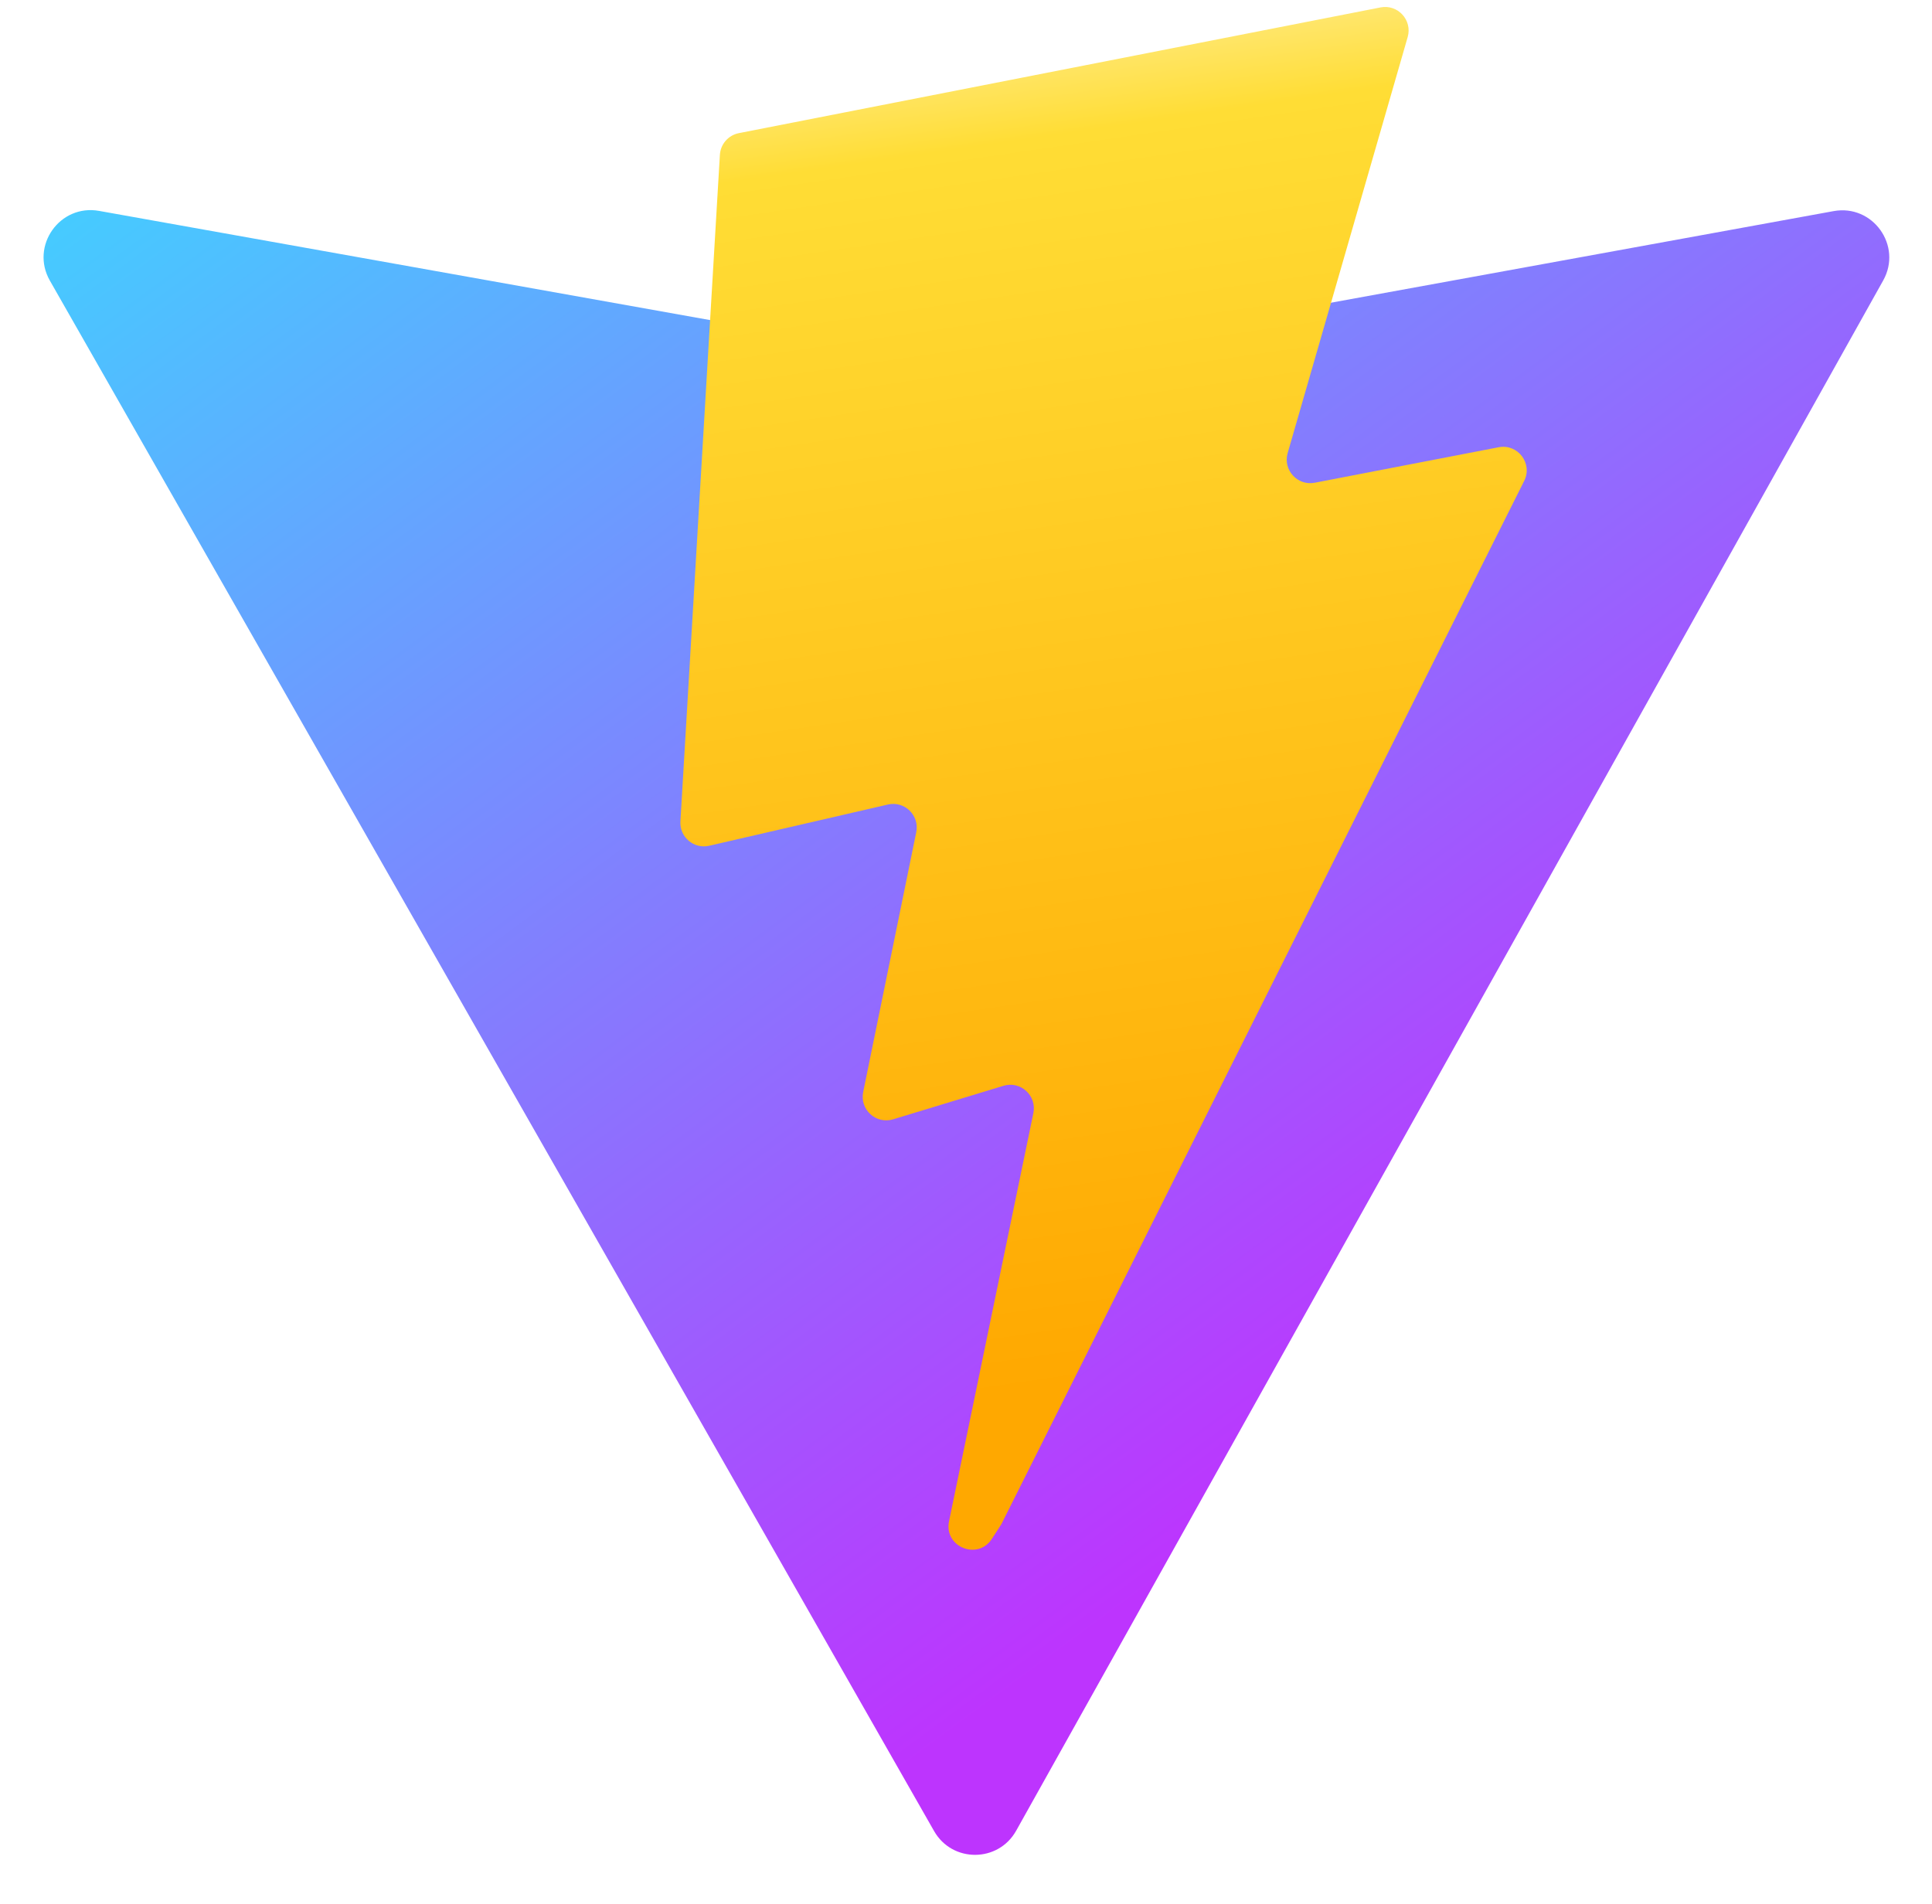
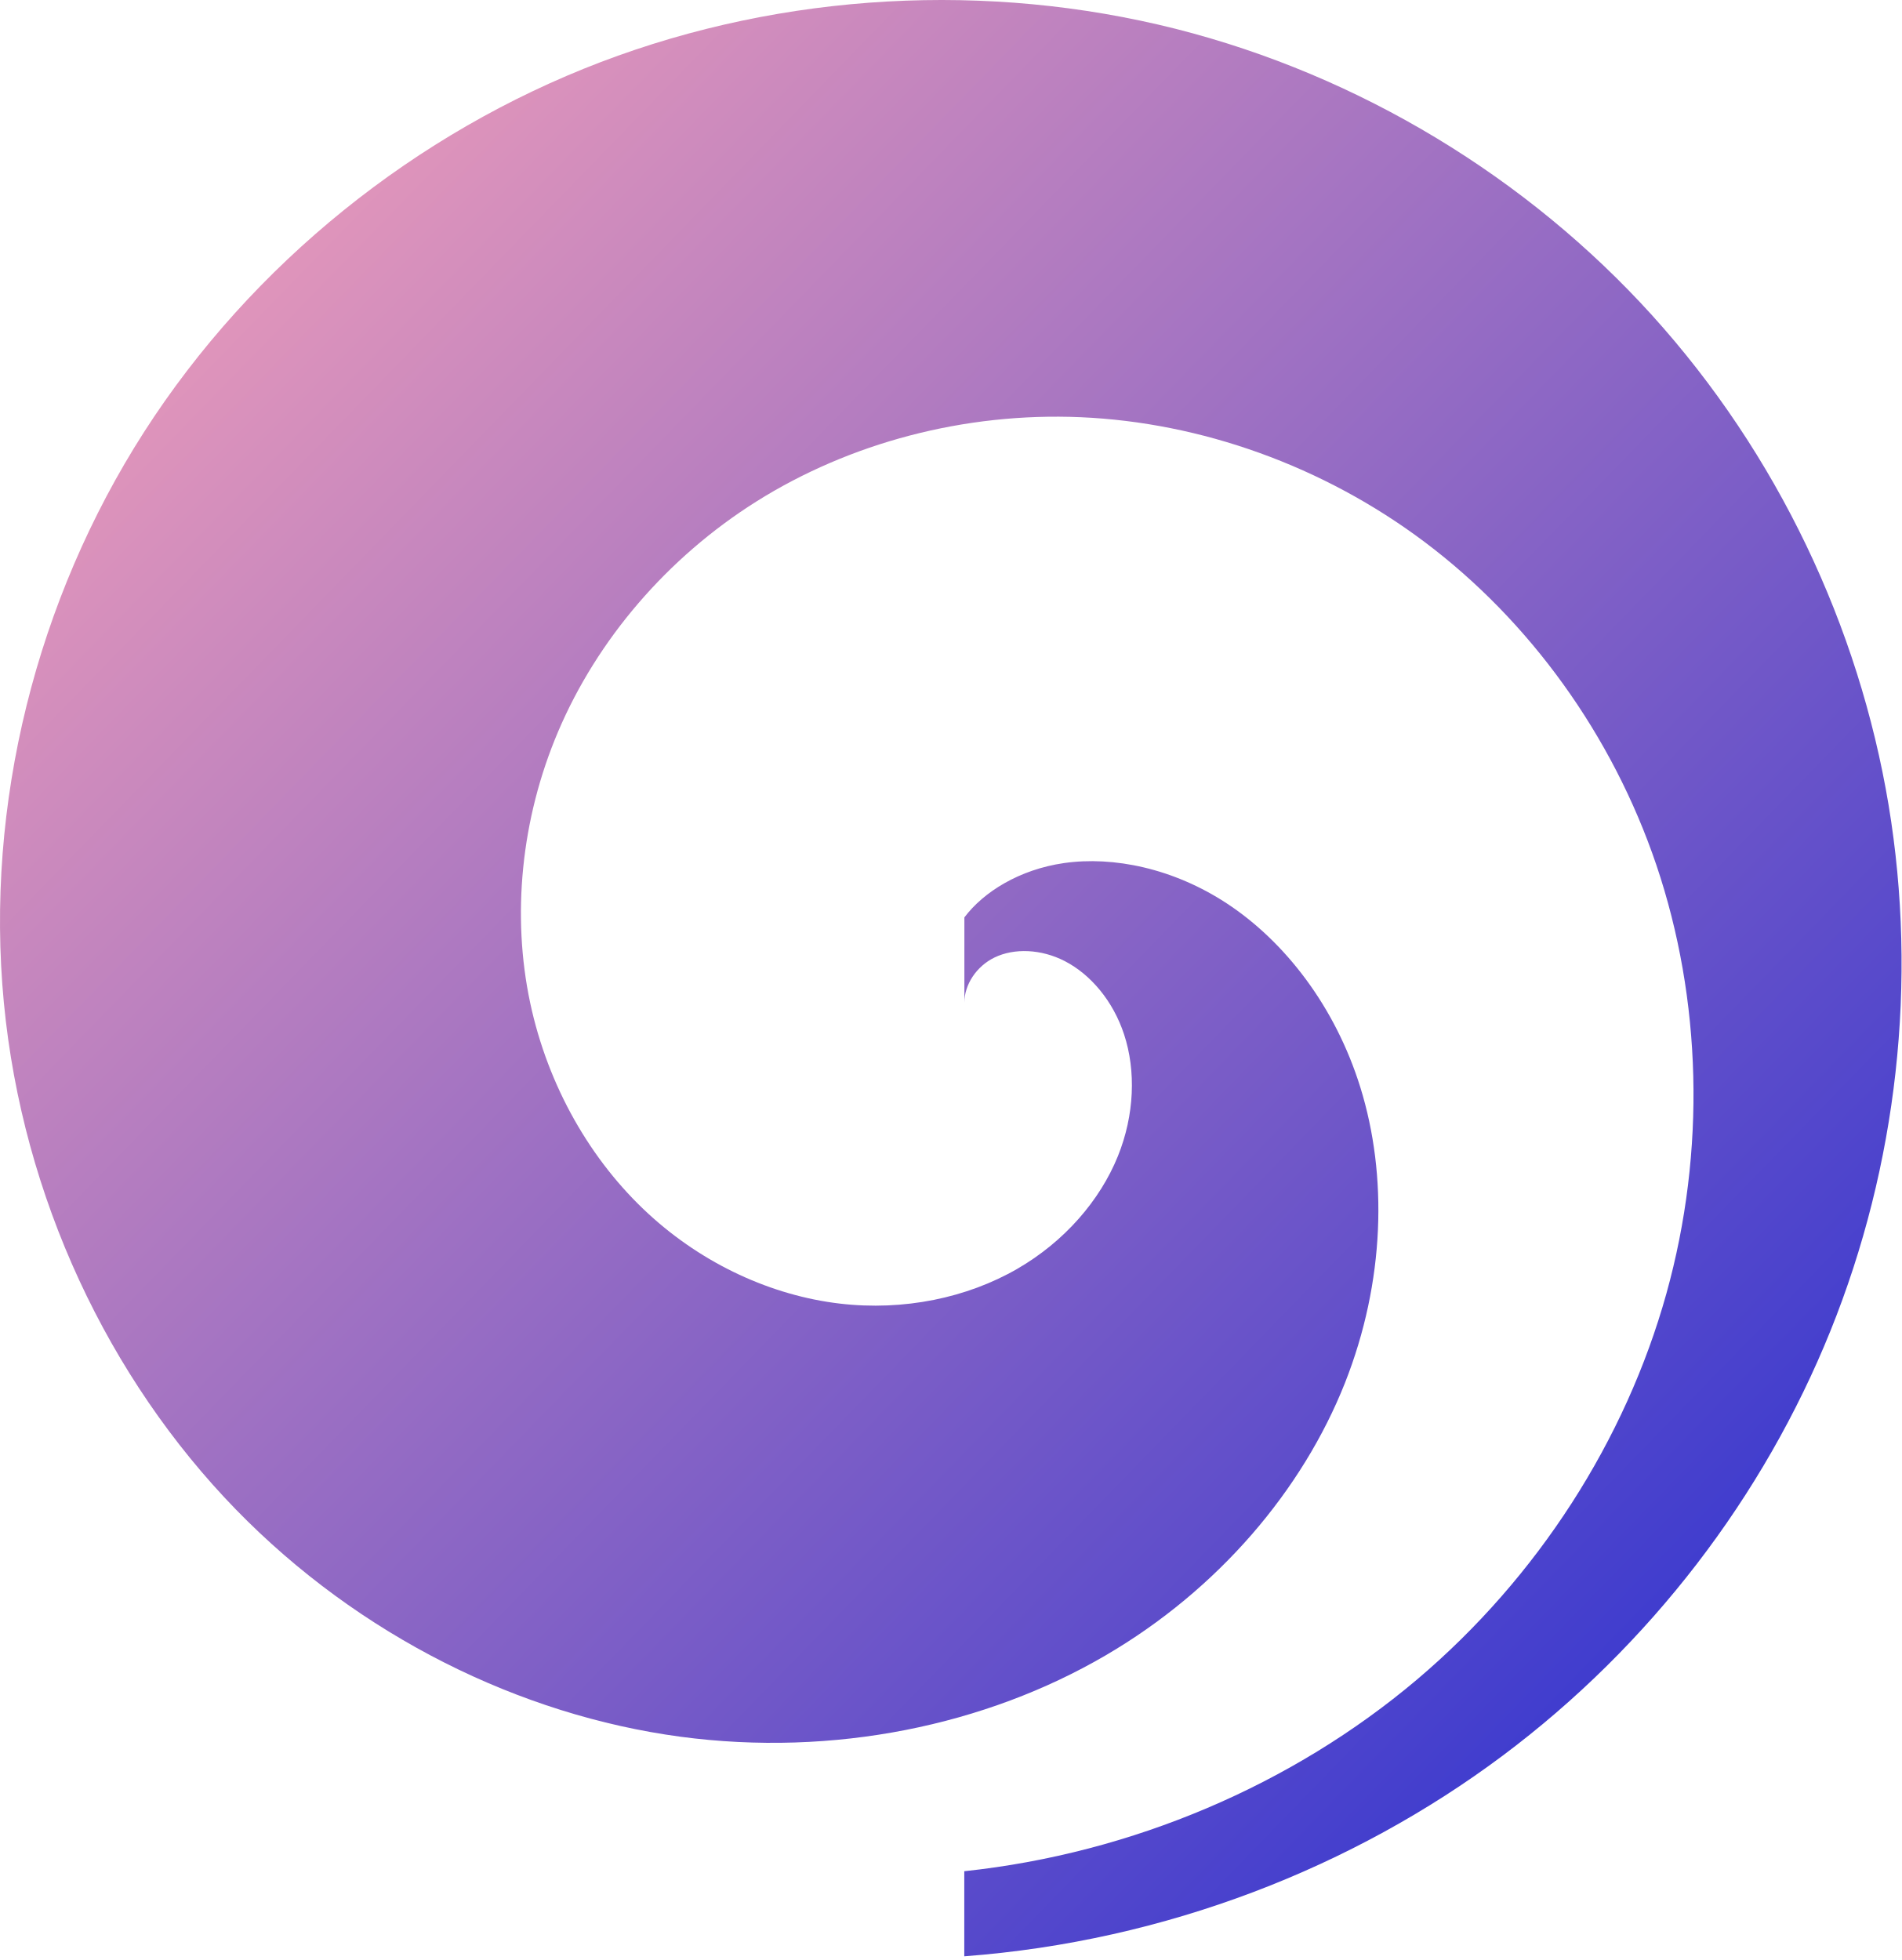
- <svg xmlns="http://www.w3.org/2000/svg" width="410" height="404" viewBox="0 0 410 404" fill="none">
-   <path d="M399.641 59.525L215.643 388.545C211.844 395.338 202.084 395.378 198.228 388.618L10.582 59.556C6.381 52.19 12.68 43.267 21.028 44.759L205.223 77.682C206.398 77.892 207.601 77.89 208.776 77.676L389.119 44.806C397.439 43.289 403.768 52.143 399.641 59.525Z" fill="url(#paint0_linear)" />
-   <path d="M292.965 1.574L156.801 28.255C154.563 28.694 152.906 30.59 152.771 32.866L144.395 174.33C144.198 177.662 147.258 180.248 150.51 179.498L188.42 170.749C191.967 169.931 195.172 173.055 194.443 176.622L183.18 231.775C182.422 235.487 185.907 238.661 189.532 237.56L212.947 230.446C216.577 229.344 220.065 232.527 219.297 236.242L201.398 322.875C200.278 328.294 207.486 331.249 210.492 326.603L212.5 323.5L323.454 102.072C325.312 98.365 322.108 94.137 318.036 94.923L279.014 102.454C275.347 103.161 272.227 99.746 273.262 96.158L298.731 7.867C299.767 4.273 296.636 0.855 292.965 1.574Z" fill="url(#paint1_linear)" />
+ <svg xmlns="http://www.w3.org/2000/svg" width="196" height="202" viewBox="0 0 196 202" fill="none">
+   <path d="M99.389 192.849C116.749 190.999 133.219 183.919 146.009 173.119C158.509 162.549 167.539 148.389 171.739 133.319C175.839 118.599 175.369 102.959 170.709 89.159C166.159 75.719 157.619 63.979 146.849 55.879C136.369 47.999 123.759 43.539 111.389 42.999C99.379 42.479 87.549 45.659 77.979 51.669C68.719 57.489 61.529 65.979 57.529 75.379C53.669 84.449 52.739 94.399 54.639 103.349C56.469 111.949 60.889 119.639 66.829 125.099C72.509 130.329 79.579 133.529 86.539 134.349C93.159 135.129 99.679 133.749 104.839 130.769C109.699 127.959 113.359 123.729 115.209 119.159C116.929 114.899 117.079 110.349 115.849 106.609C114.719 103.169 112.409 100.429 109.729 99.049C107.289 97.799 104.529 97.699 102.499 98.679C100.639 99.579 99.389 101.469 99.389 103.329V94.549C101.359 91.929 105.059 89.609 109.659 88.949C114.749 88.219 120.929 89.499 126.409 93.089C132.419 97.029 137.609 103.729 140.199 112.069C143.009 121.109 142.749 132.079 138.599 142.559C134.239 153.539 125.599 163.799 113.939 170.609C101.599 177.819 85.939 181.099 70.129 178.989C53.599 176.769 37.029 168.629 24.309 155.569C11.199 142.089 2.329 123.429 0.399 103.349C-1.561 82.869 3.769 61.799 14.849 44.519C26.019 27.119 42.909 13.649 61.909 6.399C80.899 -0.831 101.929 -1.871 121.119 2.959C140.189 7.779 157.459 18.359 170.249 32.479C183.209 46.799 191.579 64.609 194.639 82.969C197.659 101.169 195.529 120.109 188.639 137.179C181.779 154.169 170.099 169.559 154.829 180.969C139.499 192.419 120.199 200.059 99.379 201.619V192.839L99.389 192.849Z" fill="url(#paint0_linear_7_7)" />
  <defs>
-     <linearGradient id="paint0_linear" x1="6" y1="33" x2="235" y2="344" gradientUnits="userSpaceOnUse">
-       <stop stop-color="#41D1FF" />
-       <stop offset="1" stop-color="#BD34FE" />
-     </linearGradient>
-     <linearGradient id="paint1_linear" x1="194.651" y1="8.818" x2="236.076" y2="292.989" gradientUnits="userSpaceOnUse">
-       <stop stop-color="#FFEA83" />
-       <stop offset="0.083" stop-color="#FFDD35" />
-       <stop offset="1" stop-color="#FFA800" />
+     <linearGradient id="paint0_linear_7_7" x1="0" y1="0" x2="201.538" y2="195.898" gradientUnits="userSpaceOnUse">
+       <stop stop-color="#FFA6B7" />
+       <stop offset="1" stop-color="#1E2AD2" />
    </linearGradient>
  </defs>
</svg>
